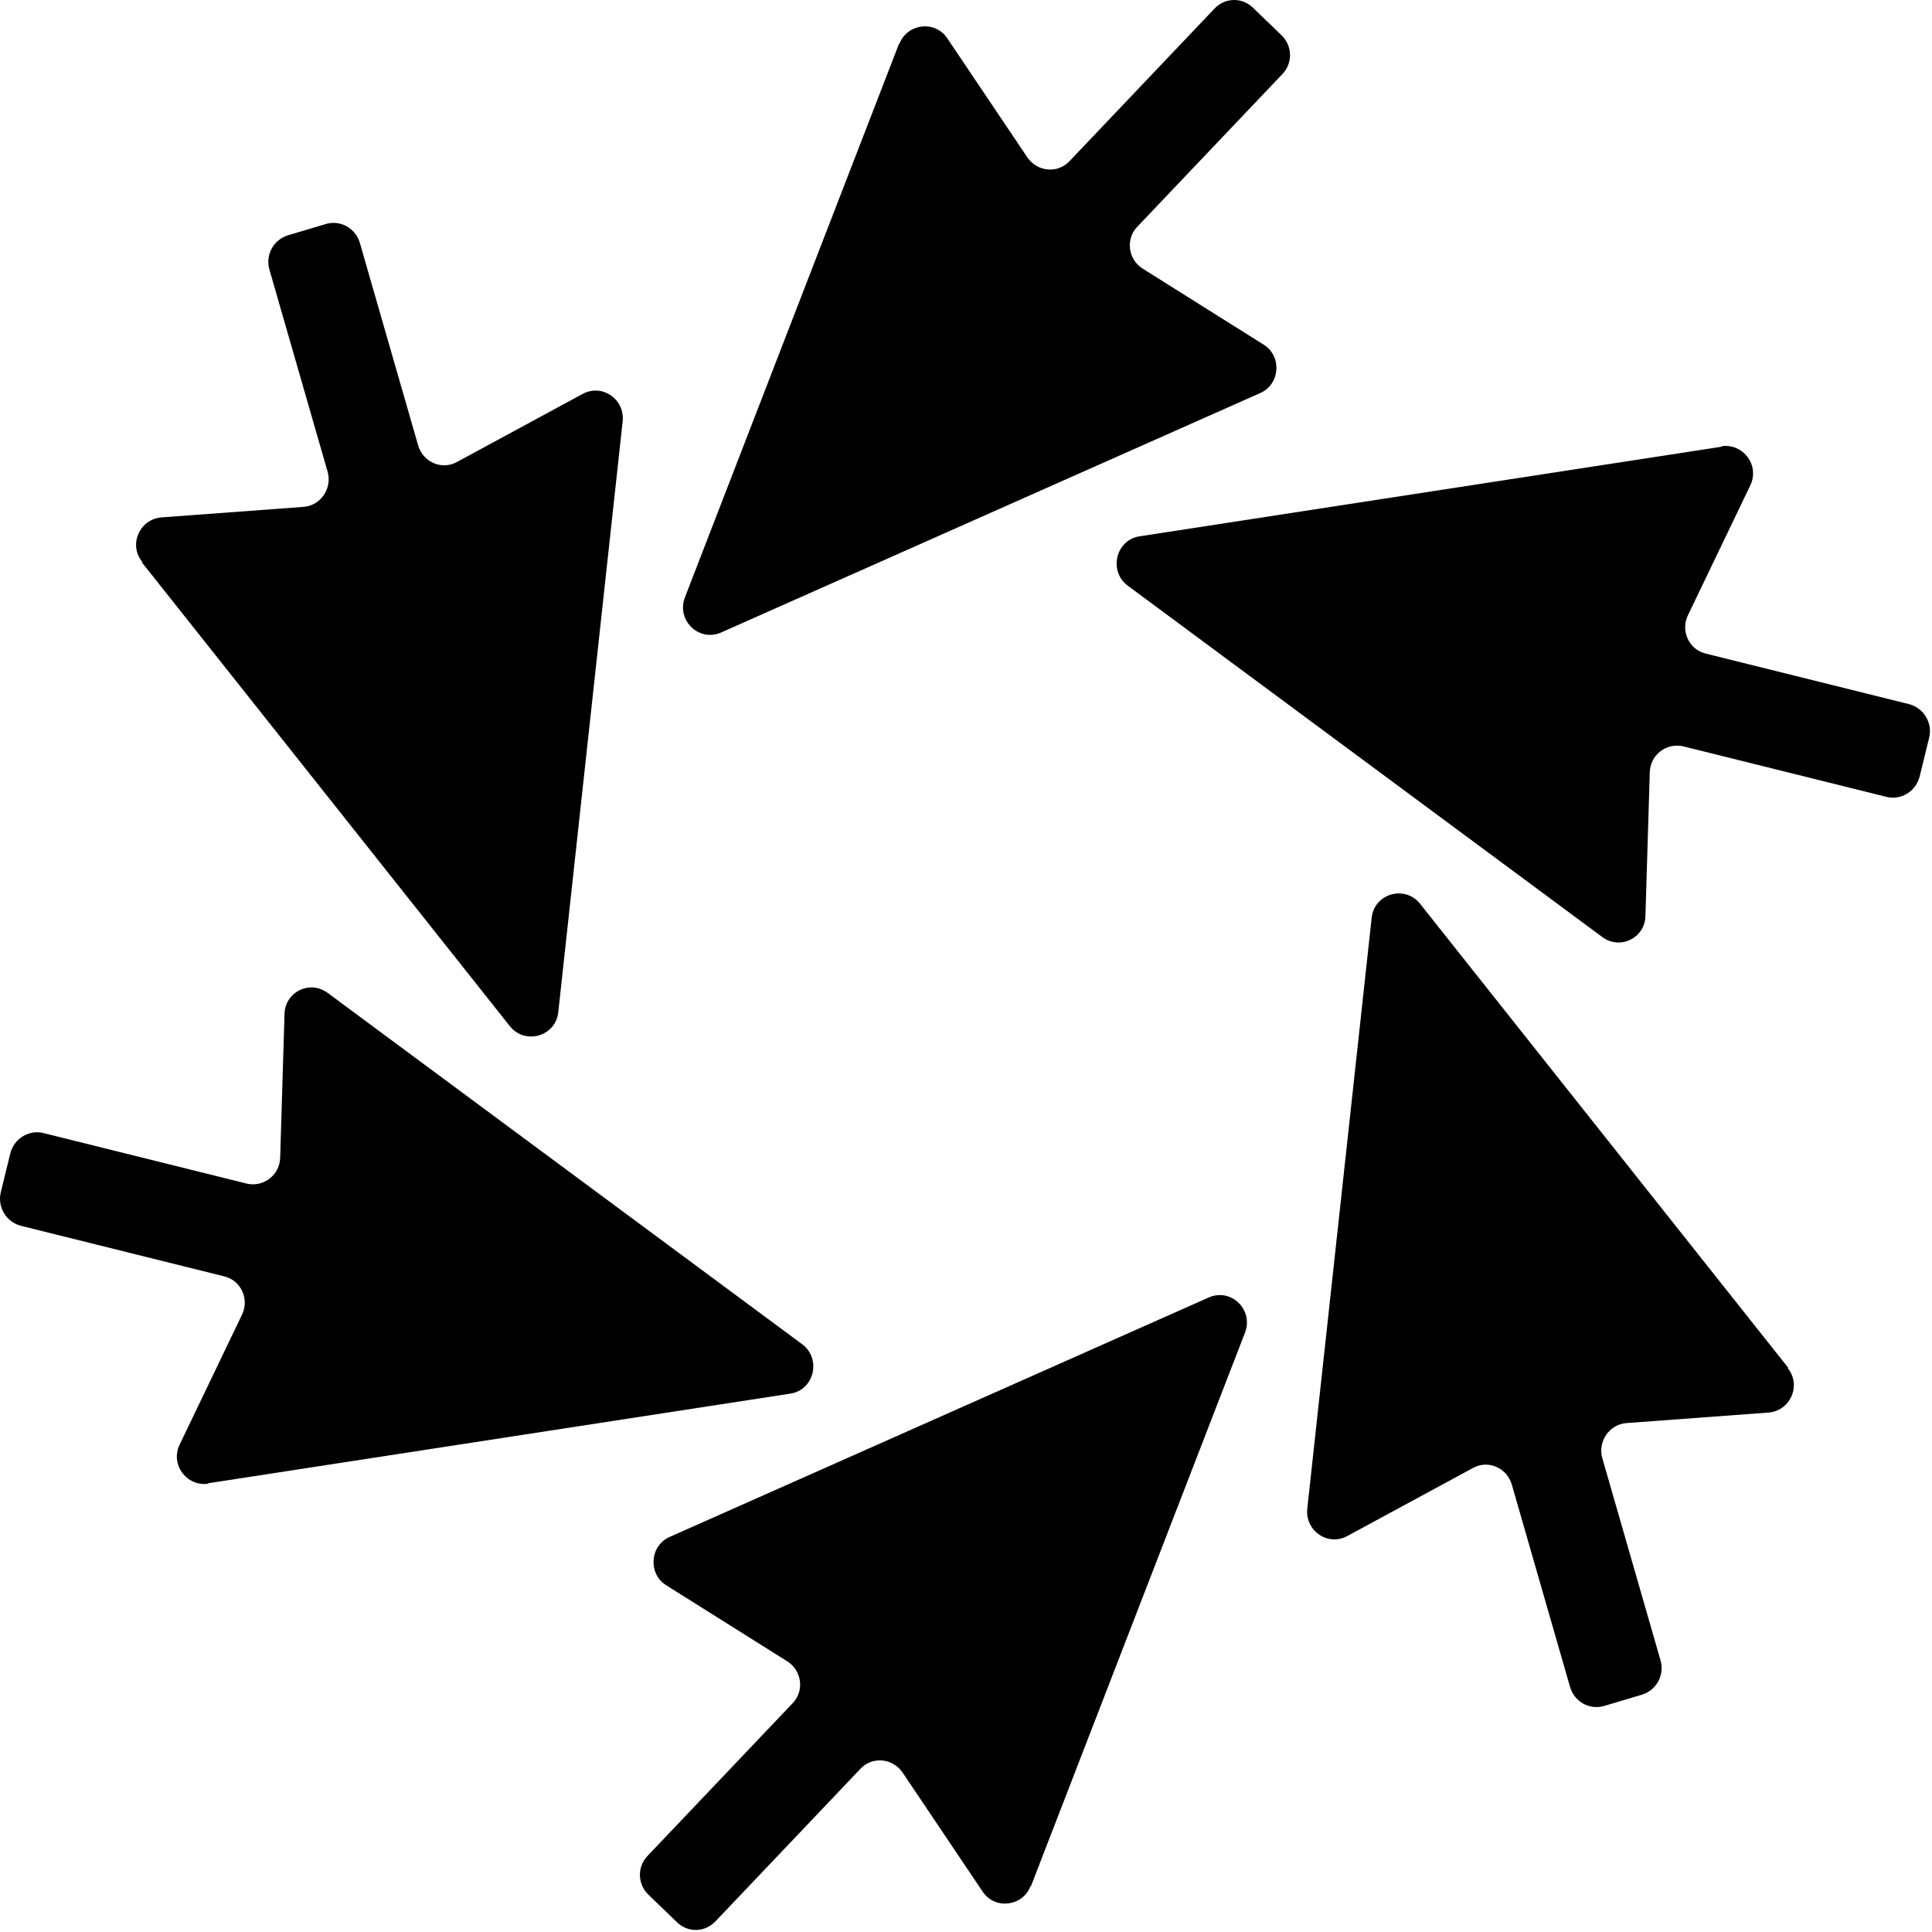
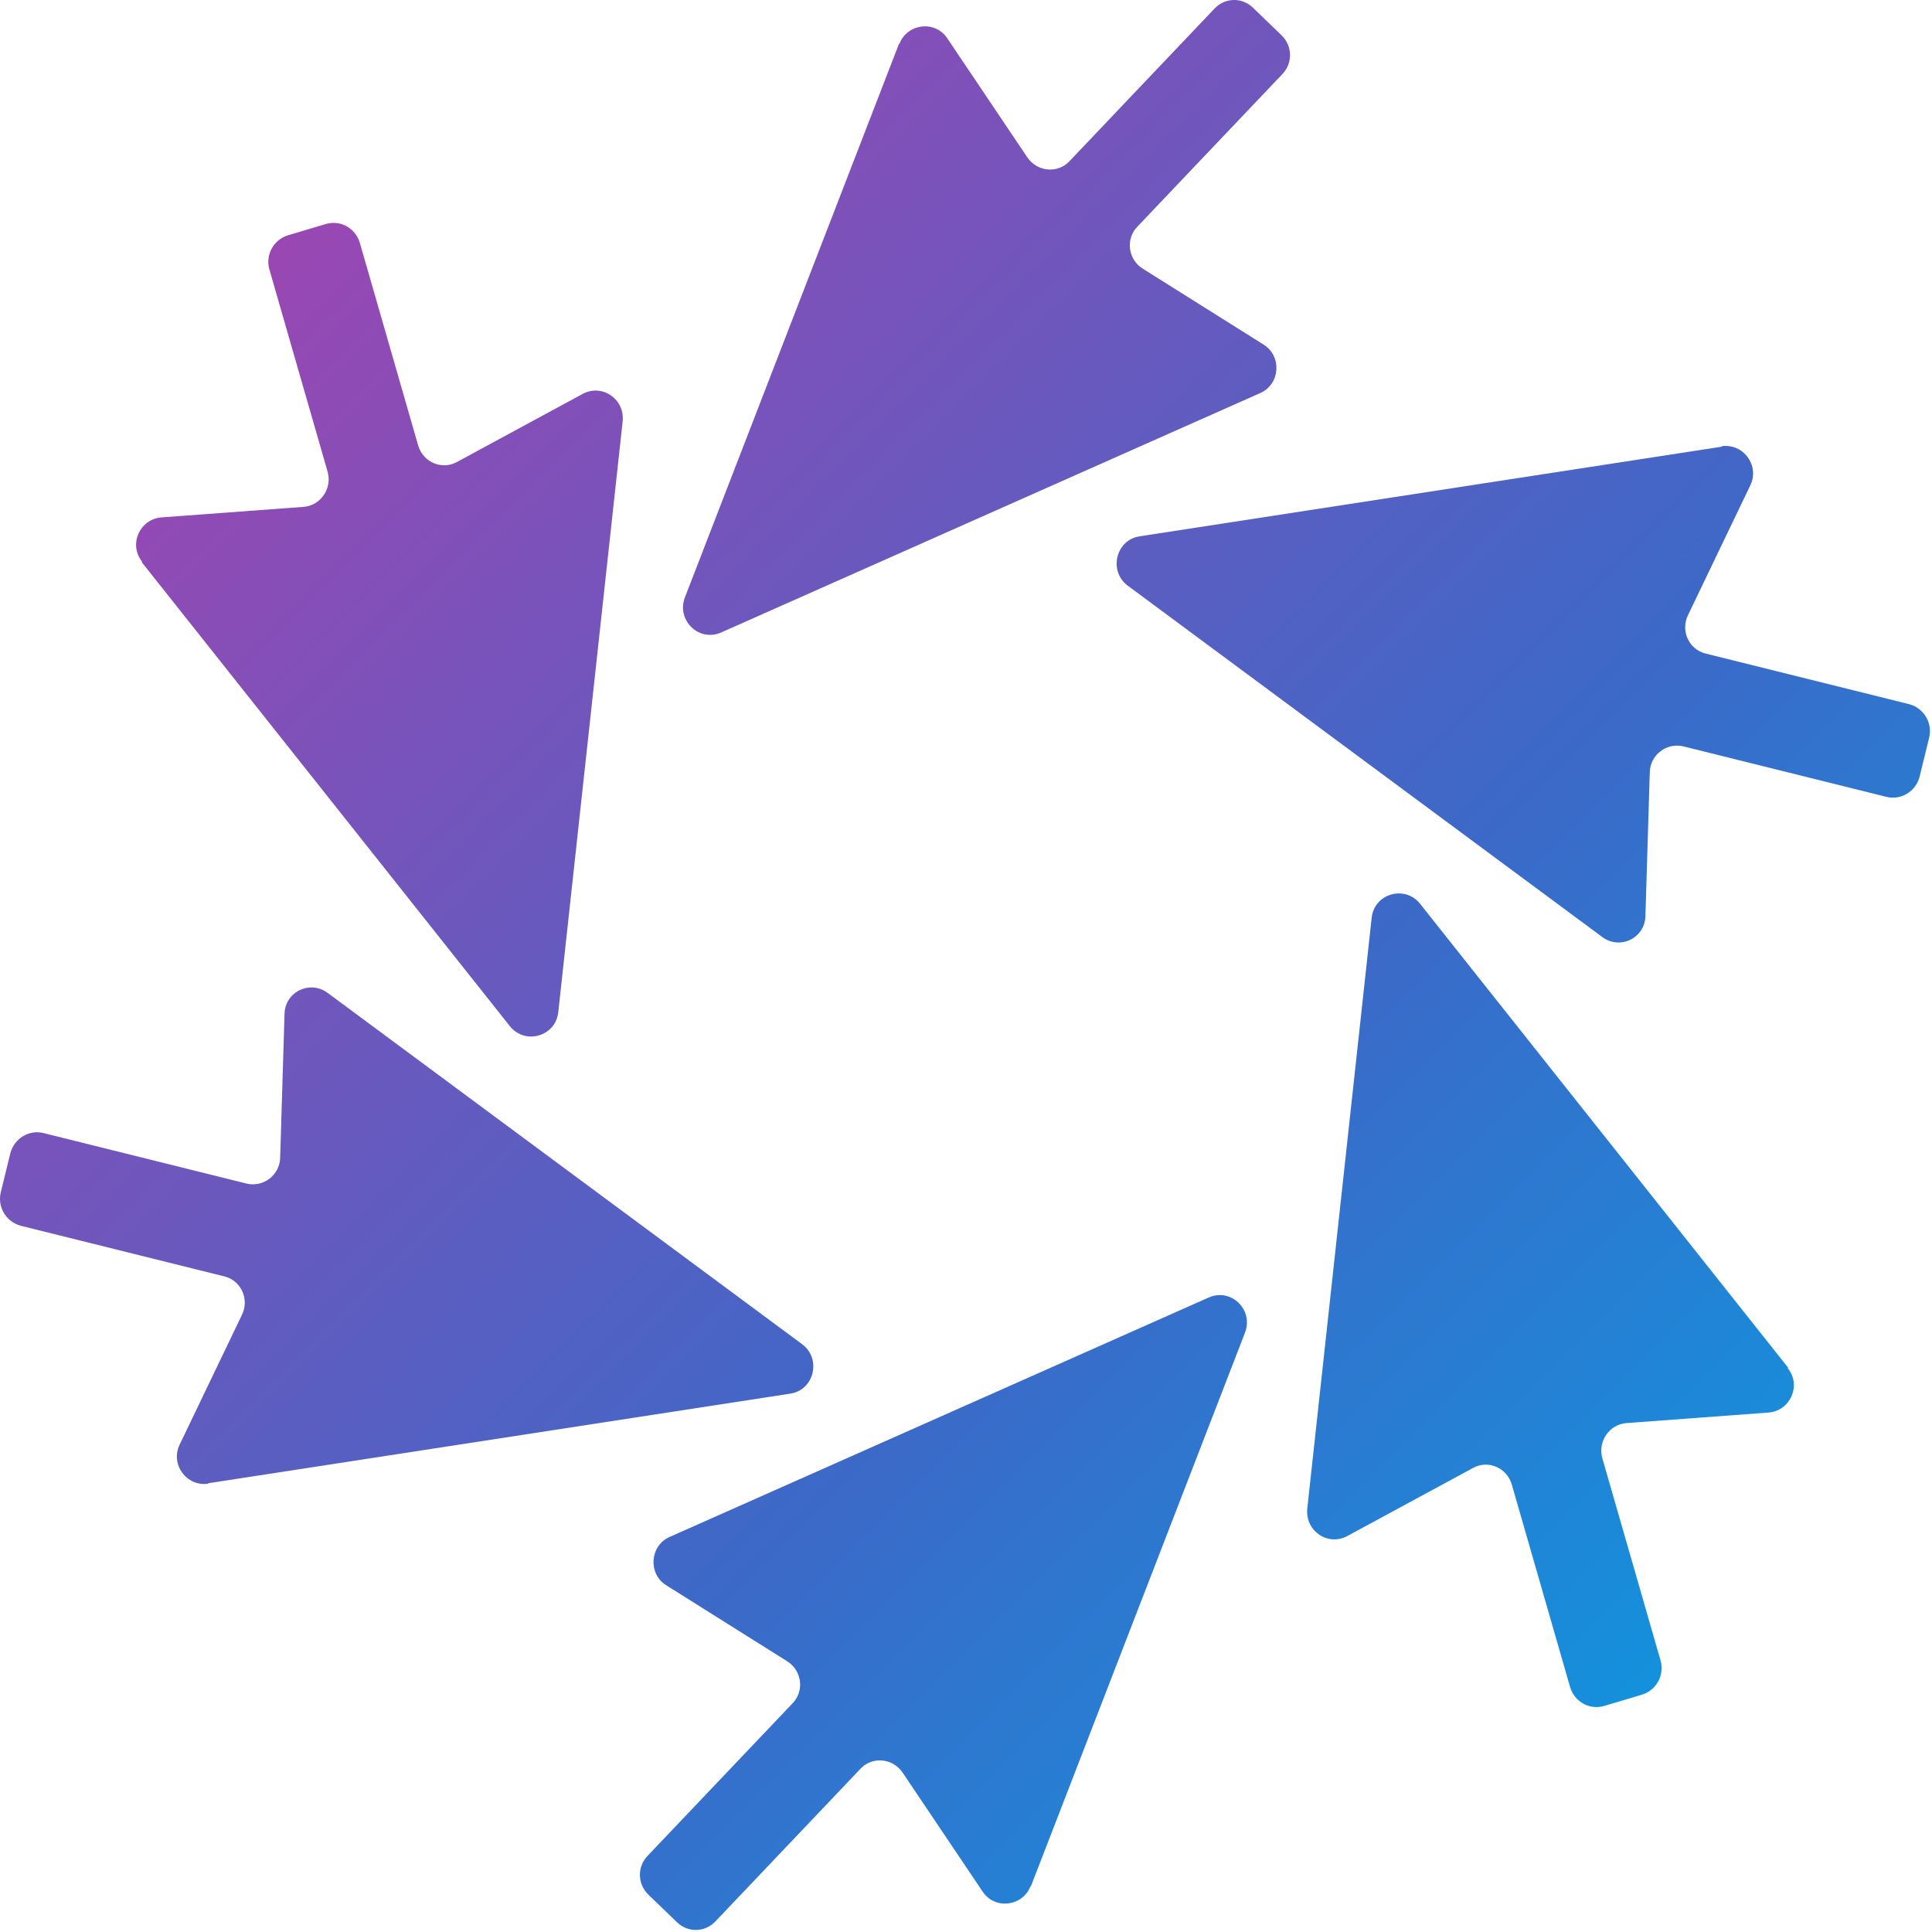
<svg xmlns="http://www.w3.org/2000/svg" width="605" height="605" viewBox="0 0 605 605" fill="none">
-   <path d="M322.825 590.681L389.877 417.291C392.603 410.135 385.516 403.255 378.566 406.282L209.709 481.28C203.439 484.032 202.894 492.84 208.618 496.417L246.505 520.224C251.139 523.114 251.957 529.582 248.141 533.435L202.758 581.186C199.487 584.626 199.623 589.993 203.031 593.296L212.025 601.965C215.432 605.268 220.748 605.13 224.018 601.69L269.401 553.939C273.081 549.948 279.486 550.498 282.621 555.04L307.697 592.332C311.513 598.112 320.236 597.011 322.689 590.681H322.825Z" fill="black" />
-   <path d="M65.111 464.488L247.46 436.415C254.956 435.314 257.273 425.544 251.276 421.003L102.589 310.914C97.002 306.786 89.234 310.639 89.097 317.52L87.734 362.518C87.598 368.023 82.419 371.876 77.24 370.637L13.595 354.812C9.098 353.711 4.464 356.463 3.238 361.142L0.24 373.39C-0.851 377.931 1.875 382.609 6.509 383.848L70.154 399.673C75.469 400.912 78.195 406.829 75.741 411.783L56.253 452.378C53.254 458.571 58.433 465.589 65.247 464.626L65.111 464.488Z" fill="black" />
-   <path d="M44.395 176.061L159.692 321.379C164.462 327.296 174.002 324.544 174.82 316.975L194.99 131.888C195.672 125.008 188.585 120.054 182.452 123.356L143.066 144.686C138.296 147.301 132.436 144.686 130.936 139.457L112.674 76.018C111.311 71.477 106.678 68.862 102.18 70.101L90.187 73.679C85.69 75.055 83.1 79.734 84.327 84.275L102.589 147.714C104.088 152.943 100.409 158.31 95.094 158.722L50.528 162.025C43.714 162.576 40.171 170.557 44.532 175.924L44.395 176.061Z" fill="black" />
-   <path d="M281.531 13.678L214.479 187.067C211.753 194.223 218.84 201.104 225.791 198.076L394.648 123.078C400.917 120.326 401.462 111.519 395.738 107.941L357.851 84.134C353.217 81.245 352.399 74.777 356.215 70.924L401.598 23.173C404.869 19.733 404.733 14.366 401.326 11.063L392.331 2.393C388.924 -0.909 383.609 -0.772 380.338 2.669L334.955 50.42C331.275 54.41 324.87 53.86 321.735 49.319L296.659 12.026C292.843 6.247 284.121 7.347 281.668 13.678H281.531Z" fill="black" />
-   <path d="M539.247 139.868L356.898 167.941C349.402 169.041 347.085 178.812 353.082 183.353L501.769 293.442C507.356 297.57 515.125 293.717 515.261 286.836L516.624 241.838C516.76 236.333 521.939 232.48 527.118 233.719L590.763 249.544C595.26 250.645 599.894 247.893 601.12 243.214L604.119 230.966C605.209 226.425 602.483 221.746 597.849 220.508L534.204 204.683C528.889 203.444 526.164 197.527 528.617 192.573L548.106 151.978C551.104 145.785 545.925 138.767 539.111 139.73L539.247 139.868Z" fill="black" />
-   <path d="M559.961 428.298L444.664 282.981C439.894 277.064 430.354 279.816 429.537 287.384L409.366 472.471C408.685 479.352 415.772 484.306 421.905 481.003L461.291 459.673C466.061 457.059 471.921 459.673 473.42 464.903L491.682 528.341C493.045 532.882 497.679 535.497 502.176 534.259L514.169 530.681C518.667 529.305 521.256 524.626 520.03 520.085L501.768 456.646C500.268 451.417 503.948 446.05 509.263 445.637L553.828 442.334C560.643 441.784 564.186 433.803 559.825 428.436L559.961 428.298Z" fill="black" />
+   <defs>
+     <linearGradient id="coworkz_grad" x1="0" y1="0" x2="605" y2="605" gradientUnits="userSpaceOnUse">
+       <stop offset="0%" stop-color="#aa41af" />
+       <stop offset="5%" stop-color="#aa41af" />
+       <stop offset="60%" stop-color="#3c69c8" />
+       <stop offset="100%" stop-color="#00a5e6" />
+     </linearGradient>
+   </defs>
+   <path d="M322.825 590.681L389.877 417.291C392.603 410.135 385.516 403.255 378.566 406.282L209.709 481.28C203.439 484.032 202.894 492.84 208.618 496.417L246.505 520.224C251.139 523.114 251.957 529.582 248.141 533.435L202.758 581.186C199.487 584.626 199.623 589.993 203.031 593.296L212.025 601.965C215.432 605.268 220.748 605.13 224.018 601.69L269.401 553.939C273.081 549.948 279.486 550.498 282.621 555.04L307.697 592.332C311.513 598.112 320.236 597.011 322.689 590.681H322.825Z" fill="url(#coworkz_grad)" />
+   <path d="M65.111 464.488L247.46 436.415C254.956 435.314 257.273 425.544 251.276 421.003L102.589 310.914C97.002 306.786 89.234 310.639 89.097 317.52L87.734 362.518C87.598 368.023 82.419 371.876 77.24 370.637L13.595 354.812C9.098 353.711 4.464 356.463 3.238 361.142L0.24 373.39C-0.851 377.931 1.875 382.609 6.509 383.848L70.154 399.673C75.469 400.912 78.195 406.829 75.741 411.783L56.253 452.378C53.254 458.571 58.433 465.589 65.247 464.626L65.111 464.488Z" fill="url(#coworkz_grad)" />
+   <path d="M44.395 176.061L159.692 321.379C164.462 327.296 174.002 324.544 174.82 316.975L194.99 131.888C195.672 125.008 188.585 120.054 182.452 123.356L143.066 144.686C138.296 147.301 132.436 144.686 130.936 139.457L112.674 76.018C111.311 71.477 106.678 68.862 102.18 70.101L90.187 73.679C85.69 75.055 83.1 79.734 84.327 84.275L102.589 147.714C104.088 152.943 100.409 158.31 95.094 158.722L50.528 162.025C43.714 162.576 40.171 170.557 44.532 175.924L44.395 176.061Z" fill="url(#coworkz_grad)" />
+   <path d="M281.531 13.678L214.479 187.067C211.753 194.223 218.84 201.104 225.791 198.076L394.648 123.078C400.917 120.326 401.462 111.519 395.738 107.941L357.851 84.134C353.217 81.245 352.399 74.777 356.215 70.924L401.598 23.173C404.869 19.733 404.733 14.366 401.326 11.063L392.331 2.393C388.924 -0.909 383.609 -0.772 380.338 2.669L334.955 50.42C331.275 54.41 324.87 53.86 321.735 49.319L296.659 12.026C292.843 6.247 284.121 7.347 281.668 13.678H281.531Z" fill="url(#coworkz_grad)" />
+   <path d="M539.247 139.868L356.898 167.941C349.402 169.041 347.085 178.812 353.082 183.353L501.769 293.442C507.356 297.57 515.125 293.717 515.261 286.836L516.624 241.838C516.76 236.333 521.939 232.48 527.118 233.719L590.763 249.544C595.26 250.645 599.894 247.893 601.12 243.214L604.119 230.966C605.209 226.425 602.483 221.746 597.849 220.508L534.204 204.683C528.889 203.444 526.164 197.527 528.617 192.573L548.106 151.978C551.104 145.785 545.925 138.767 539.111 139.73L539.247 139.868Z" fill="url(#coworkz_grad)" />
+   <path d="M559.961 428.298L444.664 282.981C439.894 277.064 430.354 279.816 429.537 287.384L409.366 472.471C408.685 479.352 415.772 484.306 421.905 481.003L461.291 459.673C466.061 457.059 471.921 459.673 473.42 464.903L491.682 528.341C493.045 532.882 497.679 535.497 502.176 534.259L514.169 530.681C518.667 529.305 521.256 524.626 520.03 520.085L501.768 456.646C500.268 451.417 503.948 446.05 509.263 445.637L553.828 442.334C560.643 441.784 564.186 433.803 559.825 428.436L559.961 428.298Z" fill="url(#coworkz_grad)" />
</svg>
